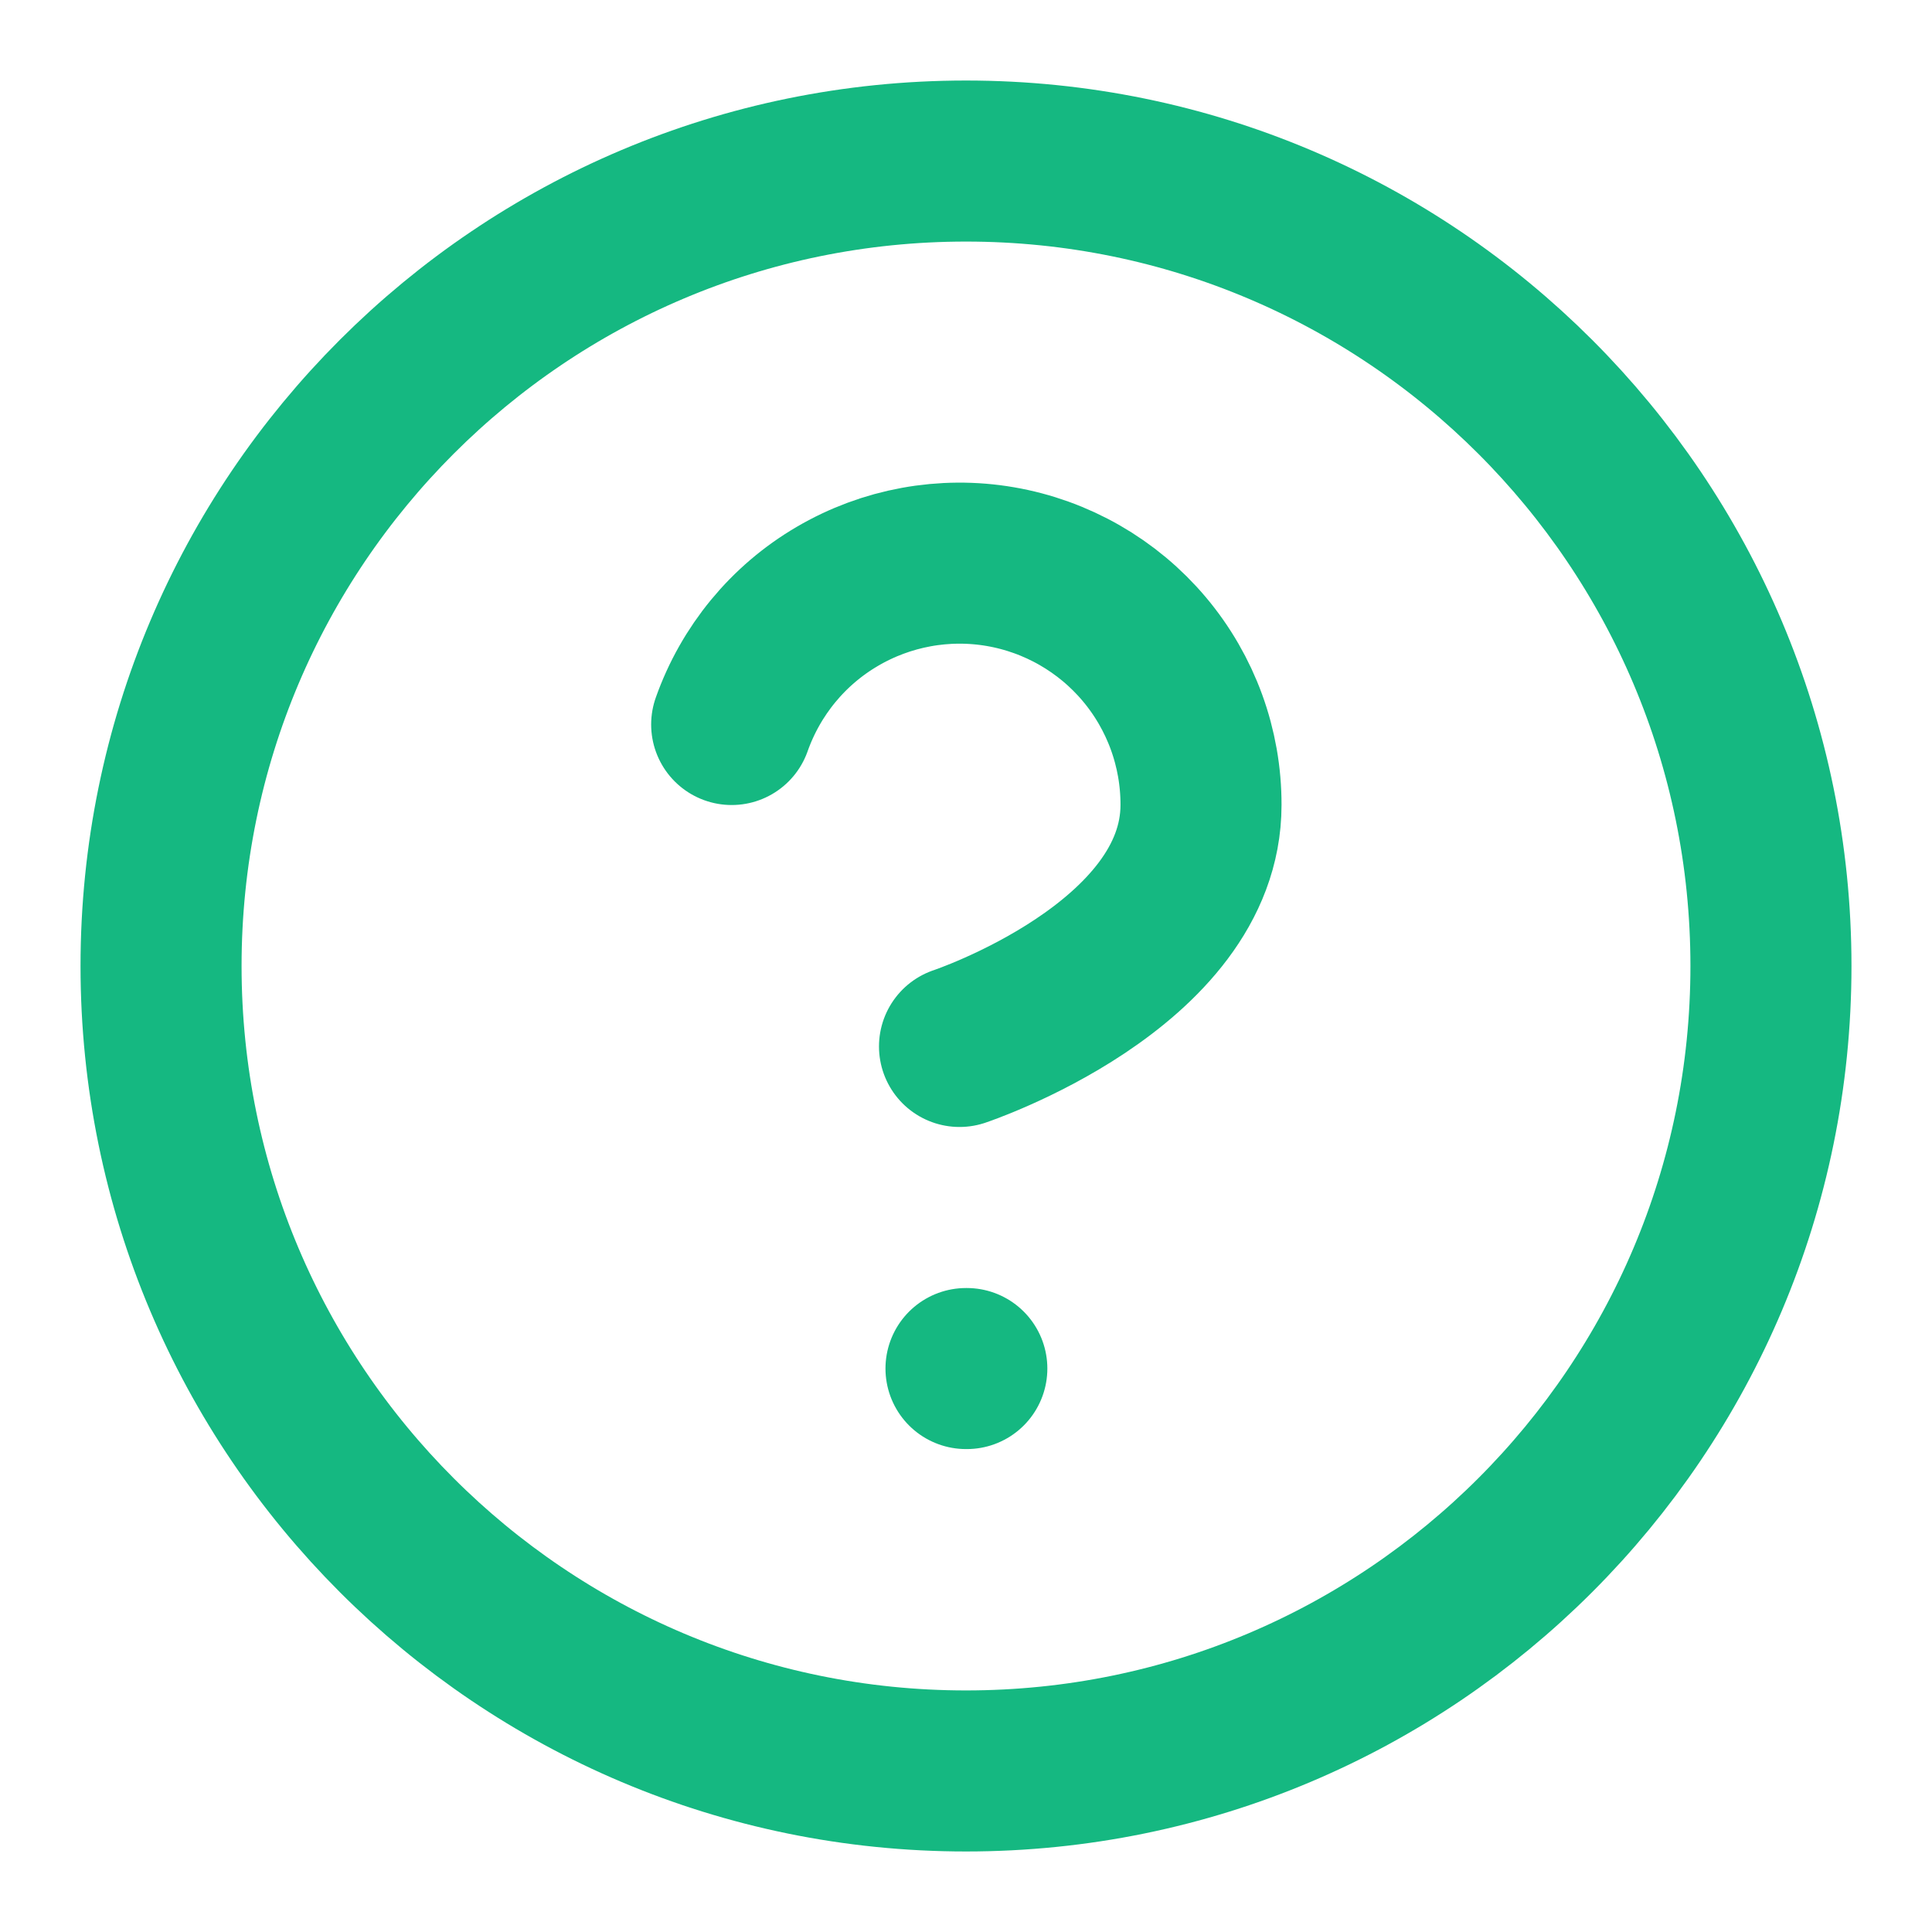
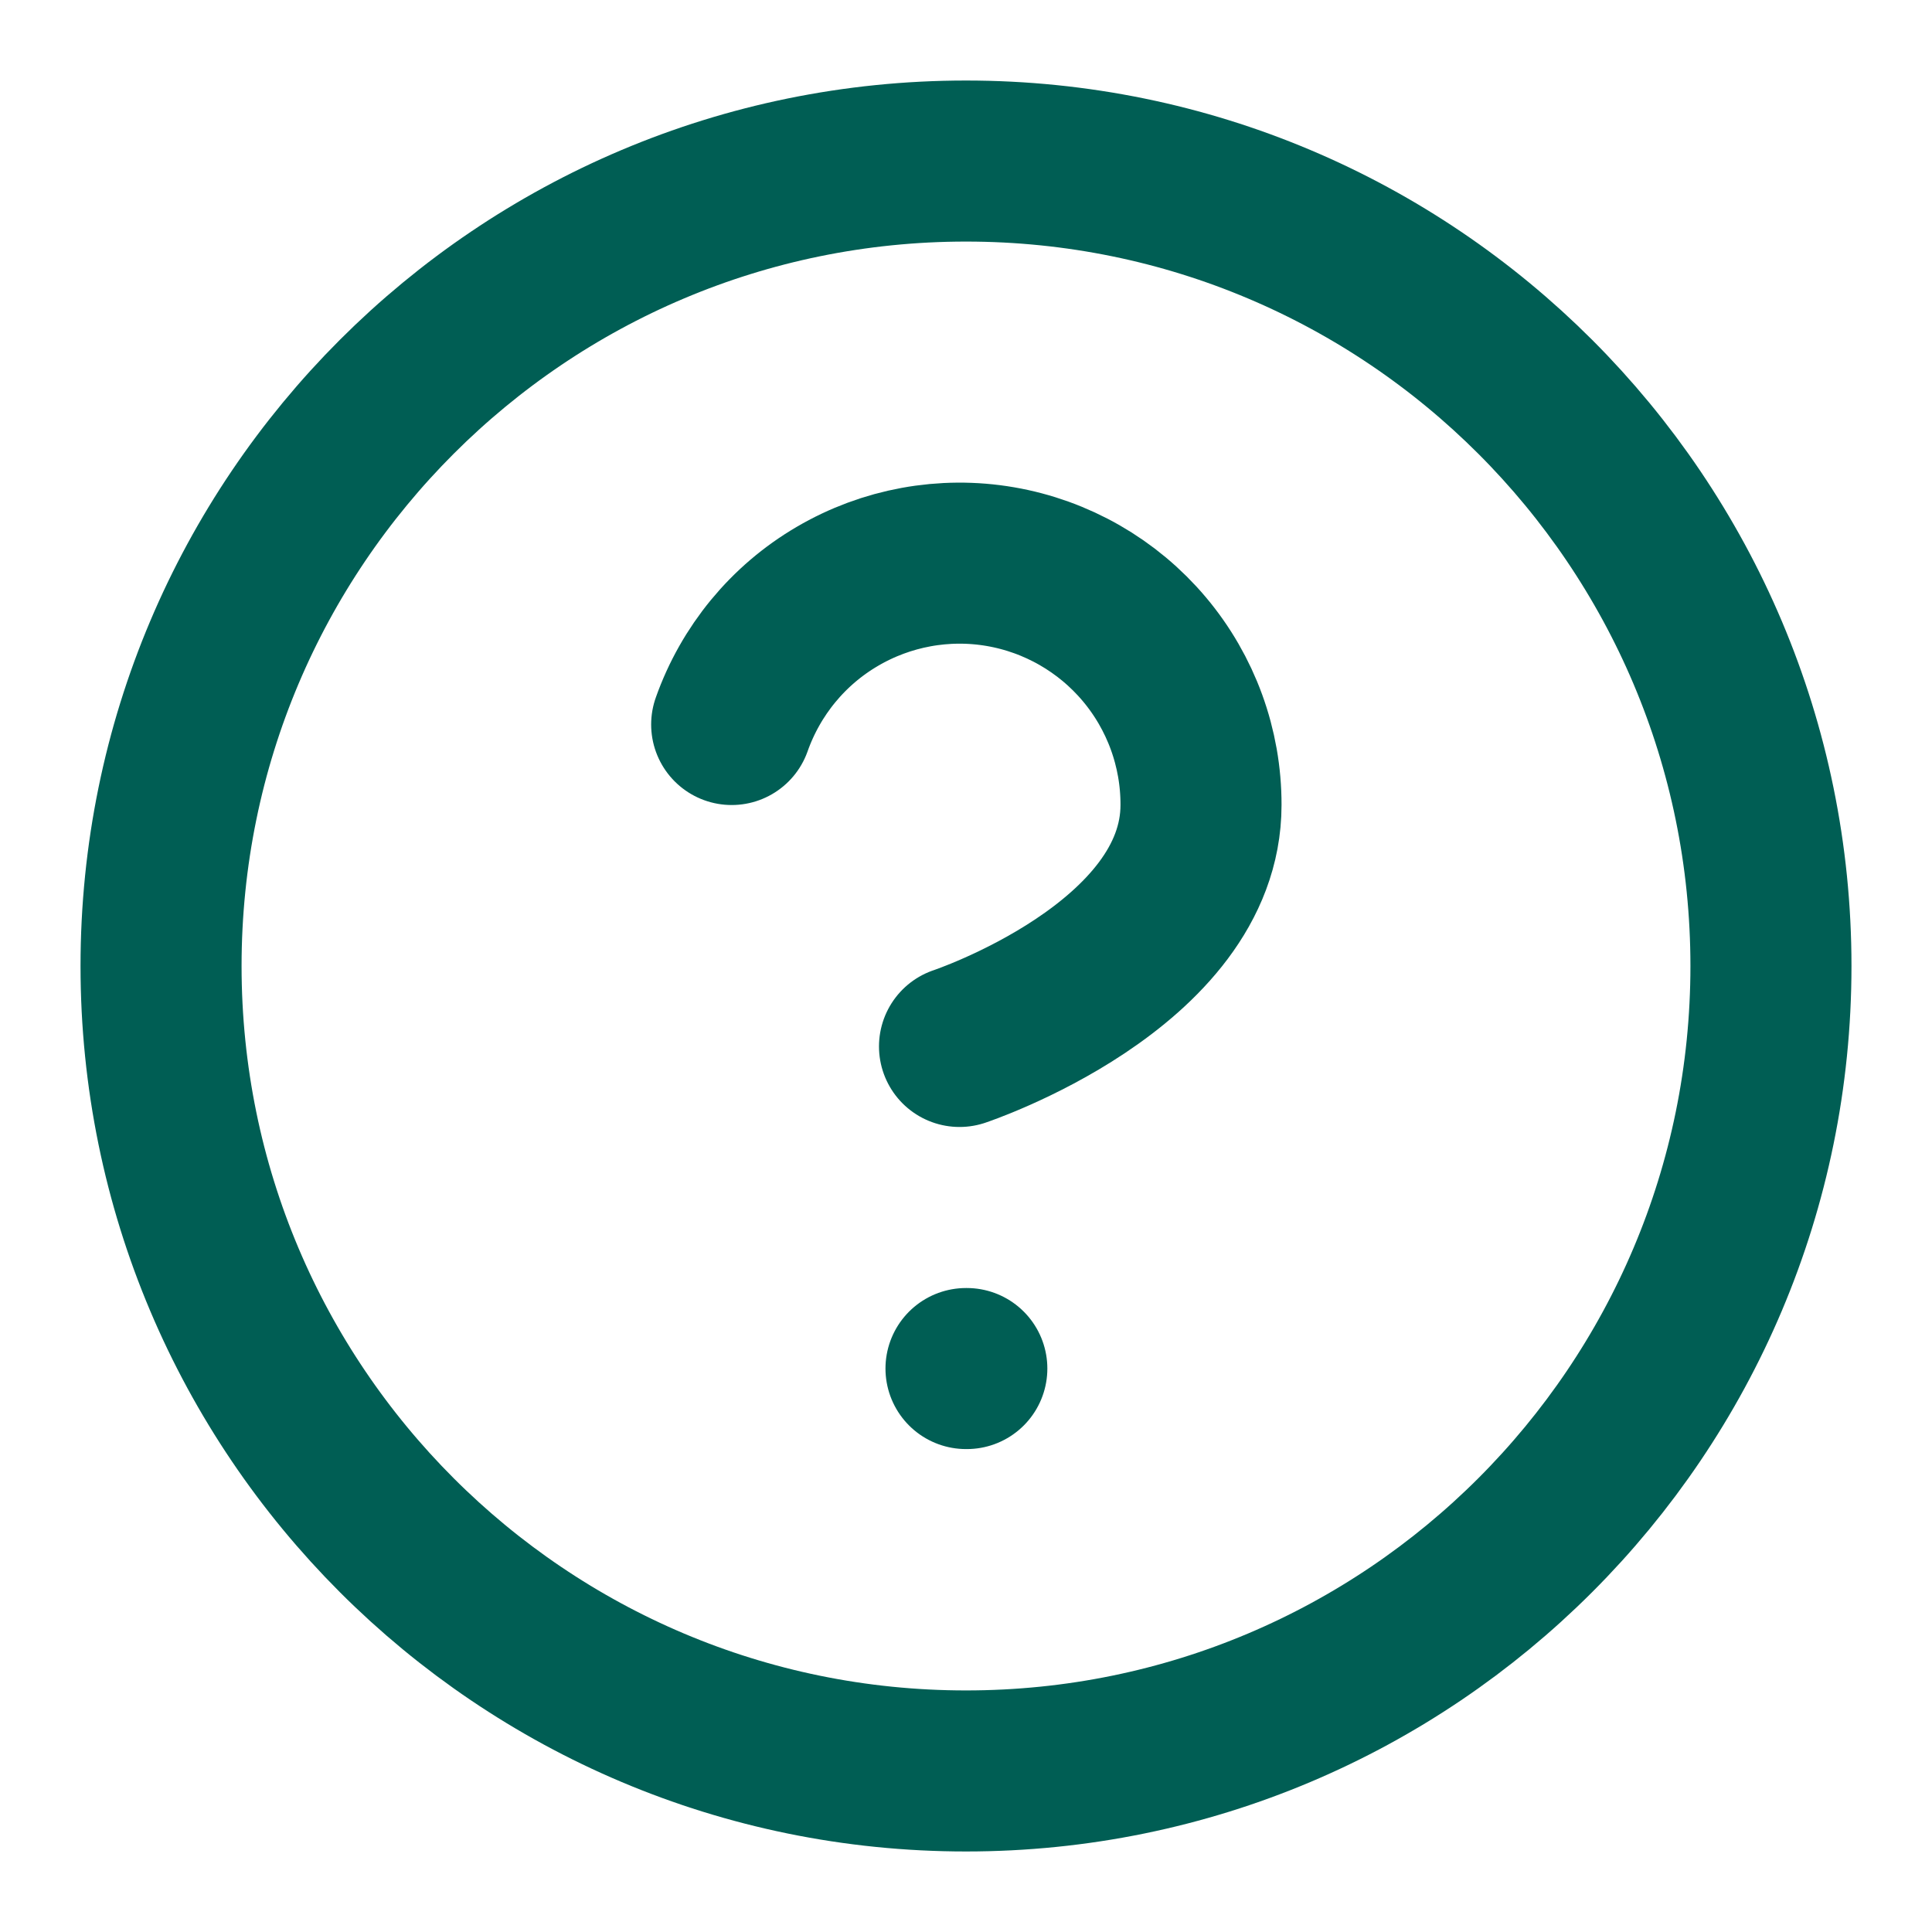
<svg xmlns="http://www.w3.org/2000/svg" width="14" height="14" viewBox="0 0 14 14" fill="none">
-   <path d="M5.302 5.25C5.44 4.86 5.71 4.531 6.067 4.322C6.423 4.113 6.842 4.036 7.249 4.106C7.656 4.176 8.026 4.388 8.292 4.704C8.558 5.02 8.704 5.42 8.703 5.833C8.703 7 6.953 7.583 6.953 7.583M7 9.917H7.006M12.833 7C12.833 10.222 10.222 12.833 7 12.833C3.778 12.833 1.167 10.222 1.167 7C1.167 3.778 3.778 1.167 7 1.167C10.222 1.167 12.833 3.778 12.833 7Z" stroke="#15B881" stroke-width="1.167" stroke-linecap="round" stroke-linejoin="round" />
+   <path d="M5.302 5.25C5.44 4.86 5.71 4.531 6.067 4.322C6.423 4.113 6.842 4.036 7.249 4.106C7.656 4.176 8.026 4.388 8.292 4.704C8.558 5.02 8.704 5.42 8.703 5.833C8.703 7 6.953 7.583 6.953 7.583M7 9.917H7.006M12.833 7C12.833 10.222 10.222 12.833 7 12.833C3.778 12.833 1.167 10.222 1.167 7C1.167 3.778 3.778 1.167 7 1.167C10.222 1.167 12.833 3.778 12.833 7Z" stroke="#005E54" stroke-width="1.167" stroke-linecap="round" stroke-linejoin="round" />
</svg>
